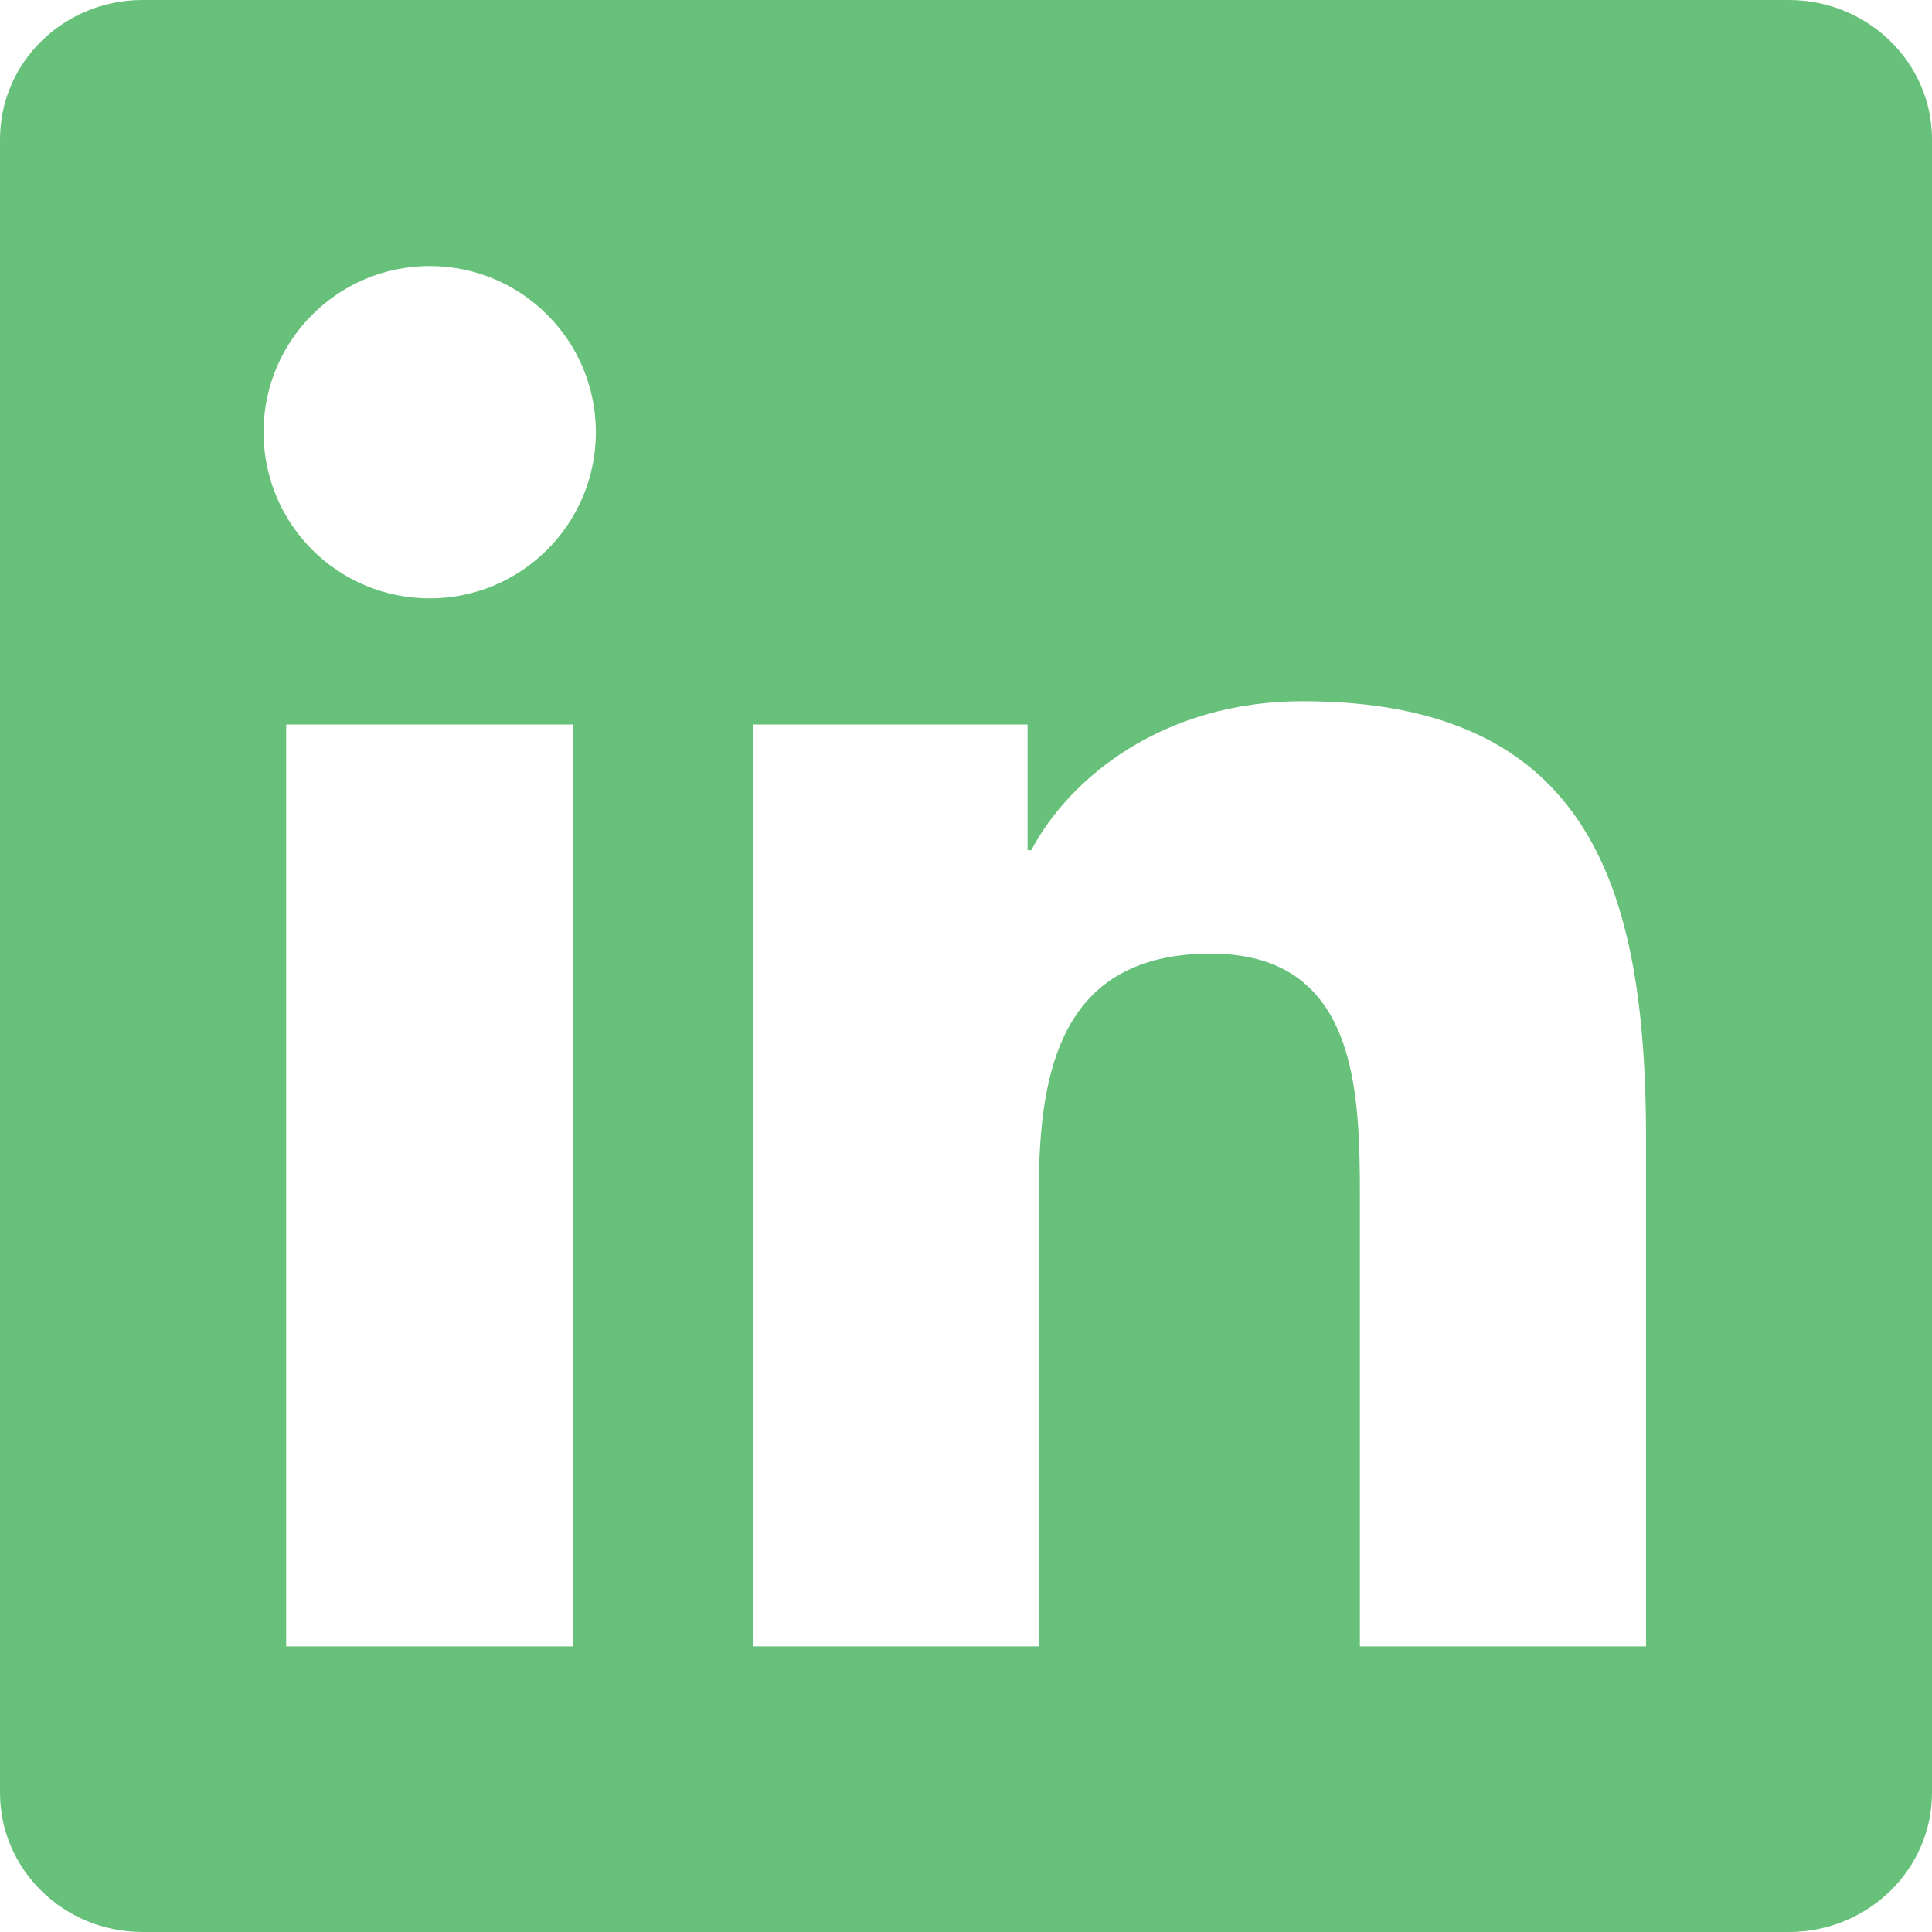
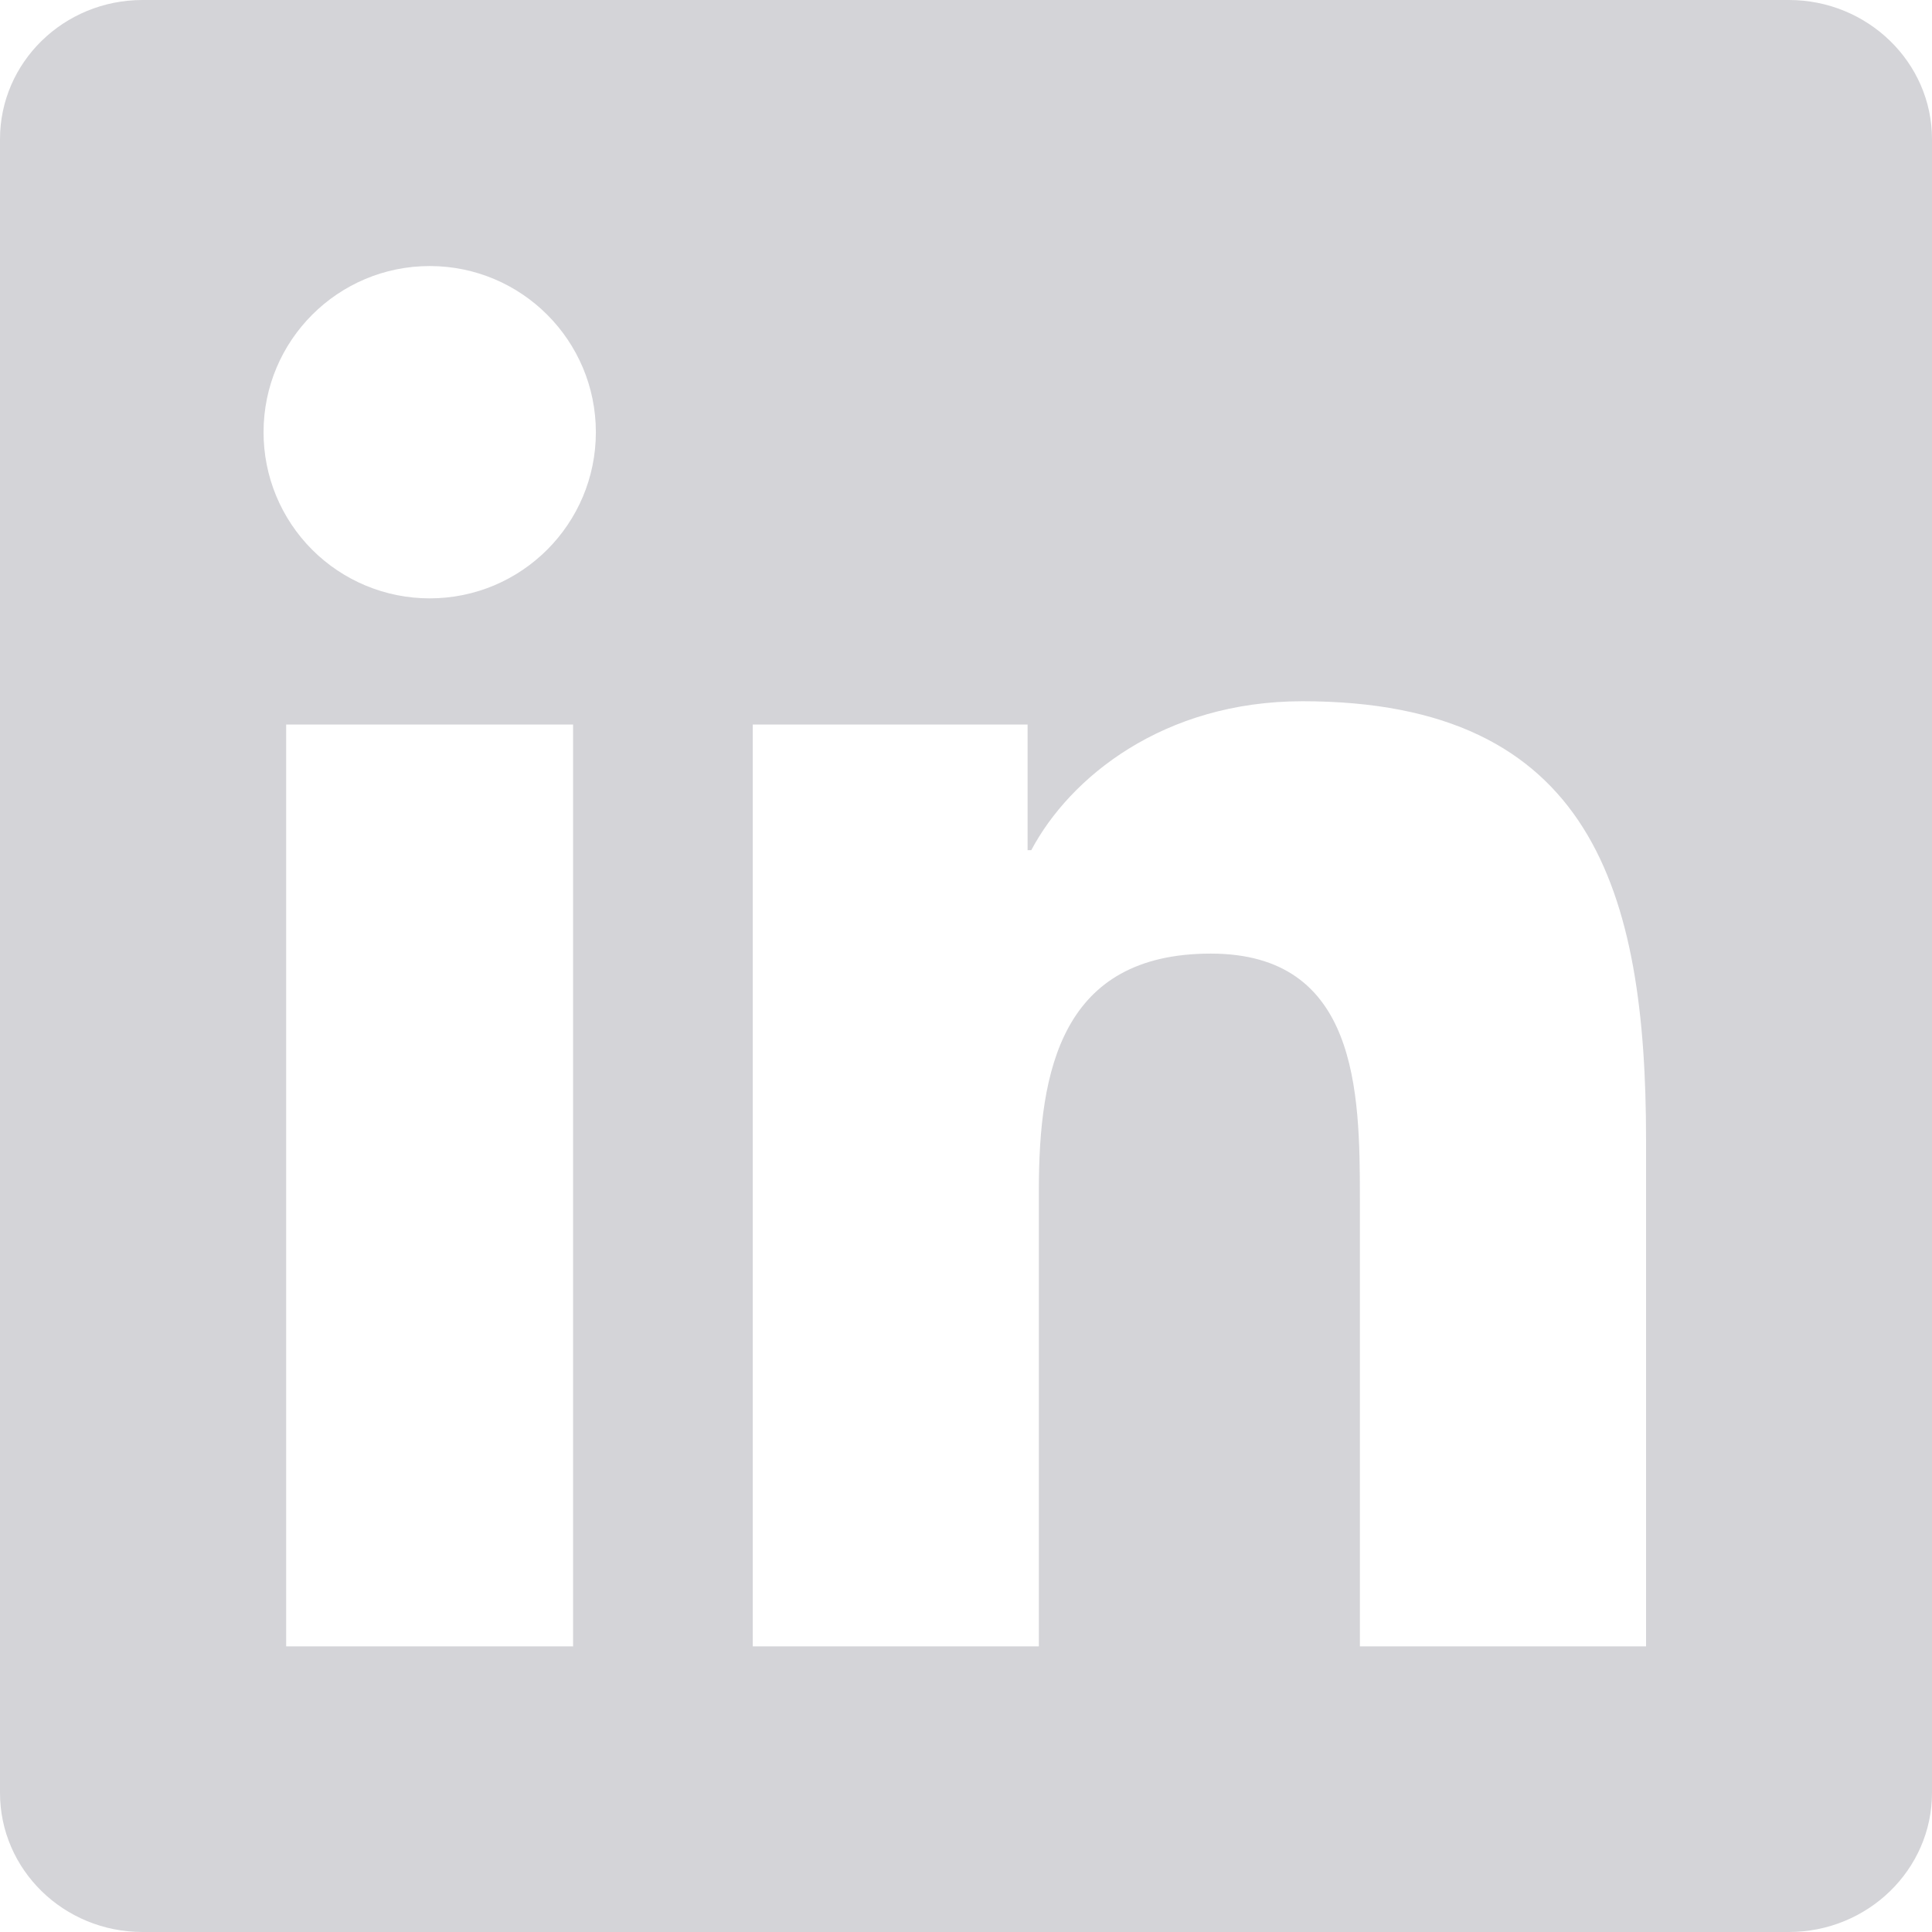
- <svg xmlns="http://www.w3.org/2000/svg" viewBox="0 0 24 24" fill="#68C17A" role="img" aria-label="LinkedIn">
+ <svg xmlns="http://www.w3.org/2000/svg" viewBox="0 0 24 24" fill="#D4D4D8" role="img" aria-label="LinkedIn">
  <path d="M20.447 20.452h-3.554v-5.569c0-1.328-.027-3.037-1.852-3.037-1.853 0-2.136 1.445-2.136 2.939v5.667H9.351V9h3.414v1.561h.046c.477-.9 1.637-1.85 3.37-1.85 3.601 0 4.267 2.37 4.267 5.455v6.286zM5.337 7.433a2.062 2.062 0 0 1-2.063-2.065 2.064 2.064 0 1 1 2.063 2.065zm1.782 13.019H3.555V9h3.564v11.452zM22.225 0H1.771C.792 0 0 .774 0 1.729v20.542C0 23.227.792 24 1.771 24h20.451C23.2 24 24 23.227 24 22.271V1.729C24 .774 23.2 0 22.222 0h.003z" />
</svg>
